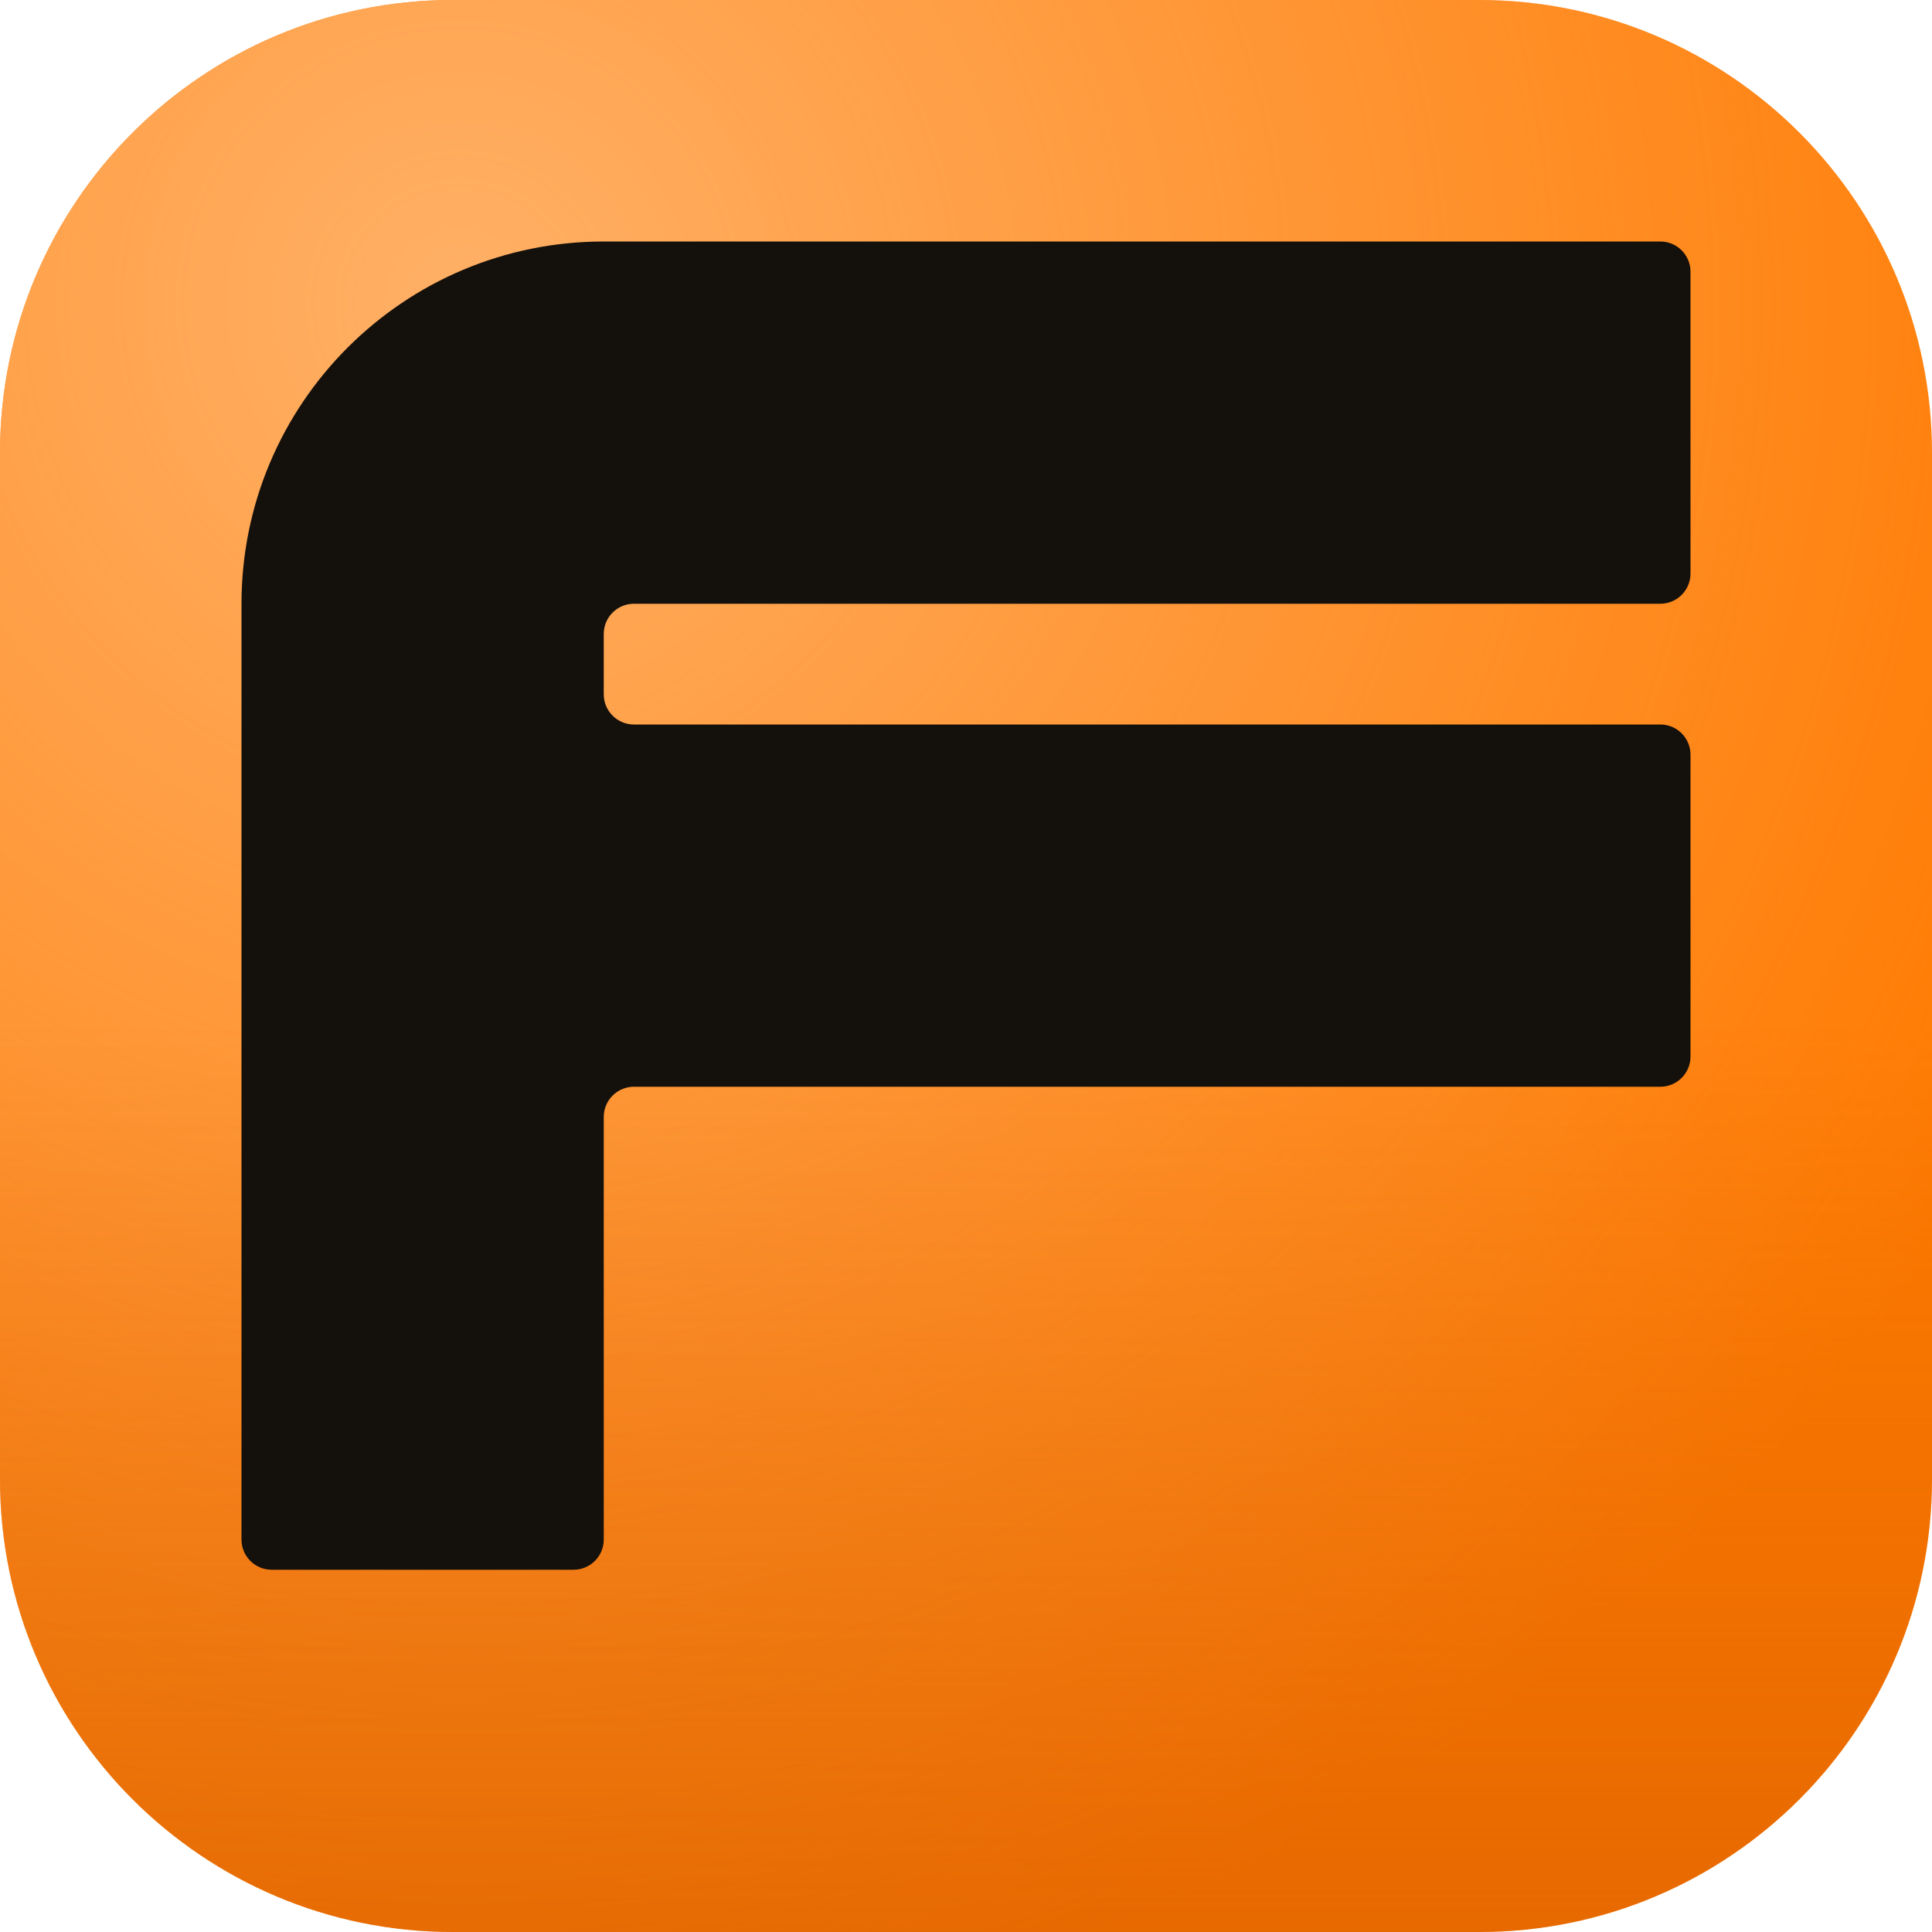
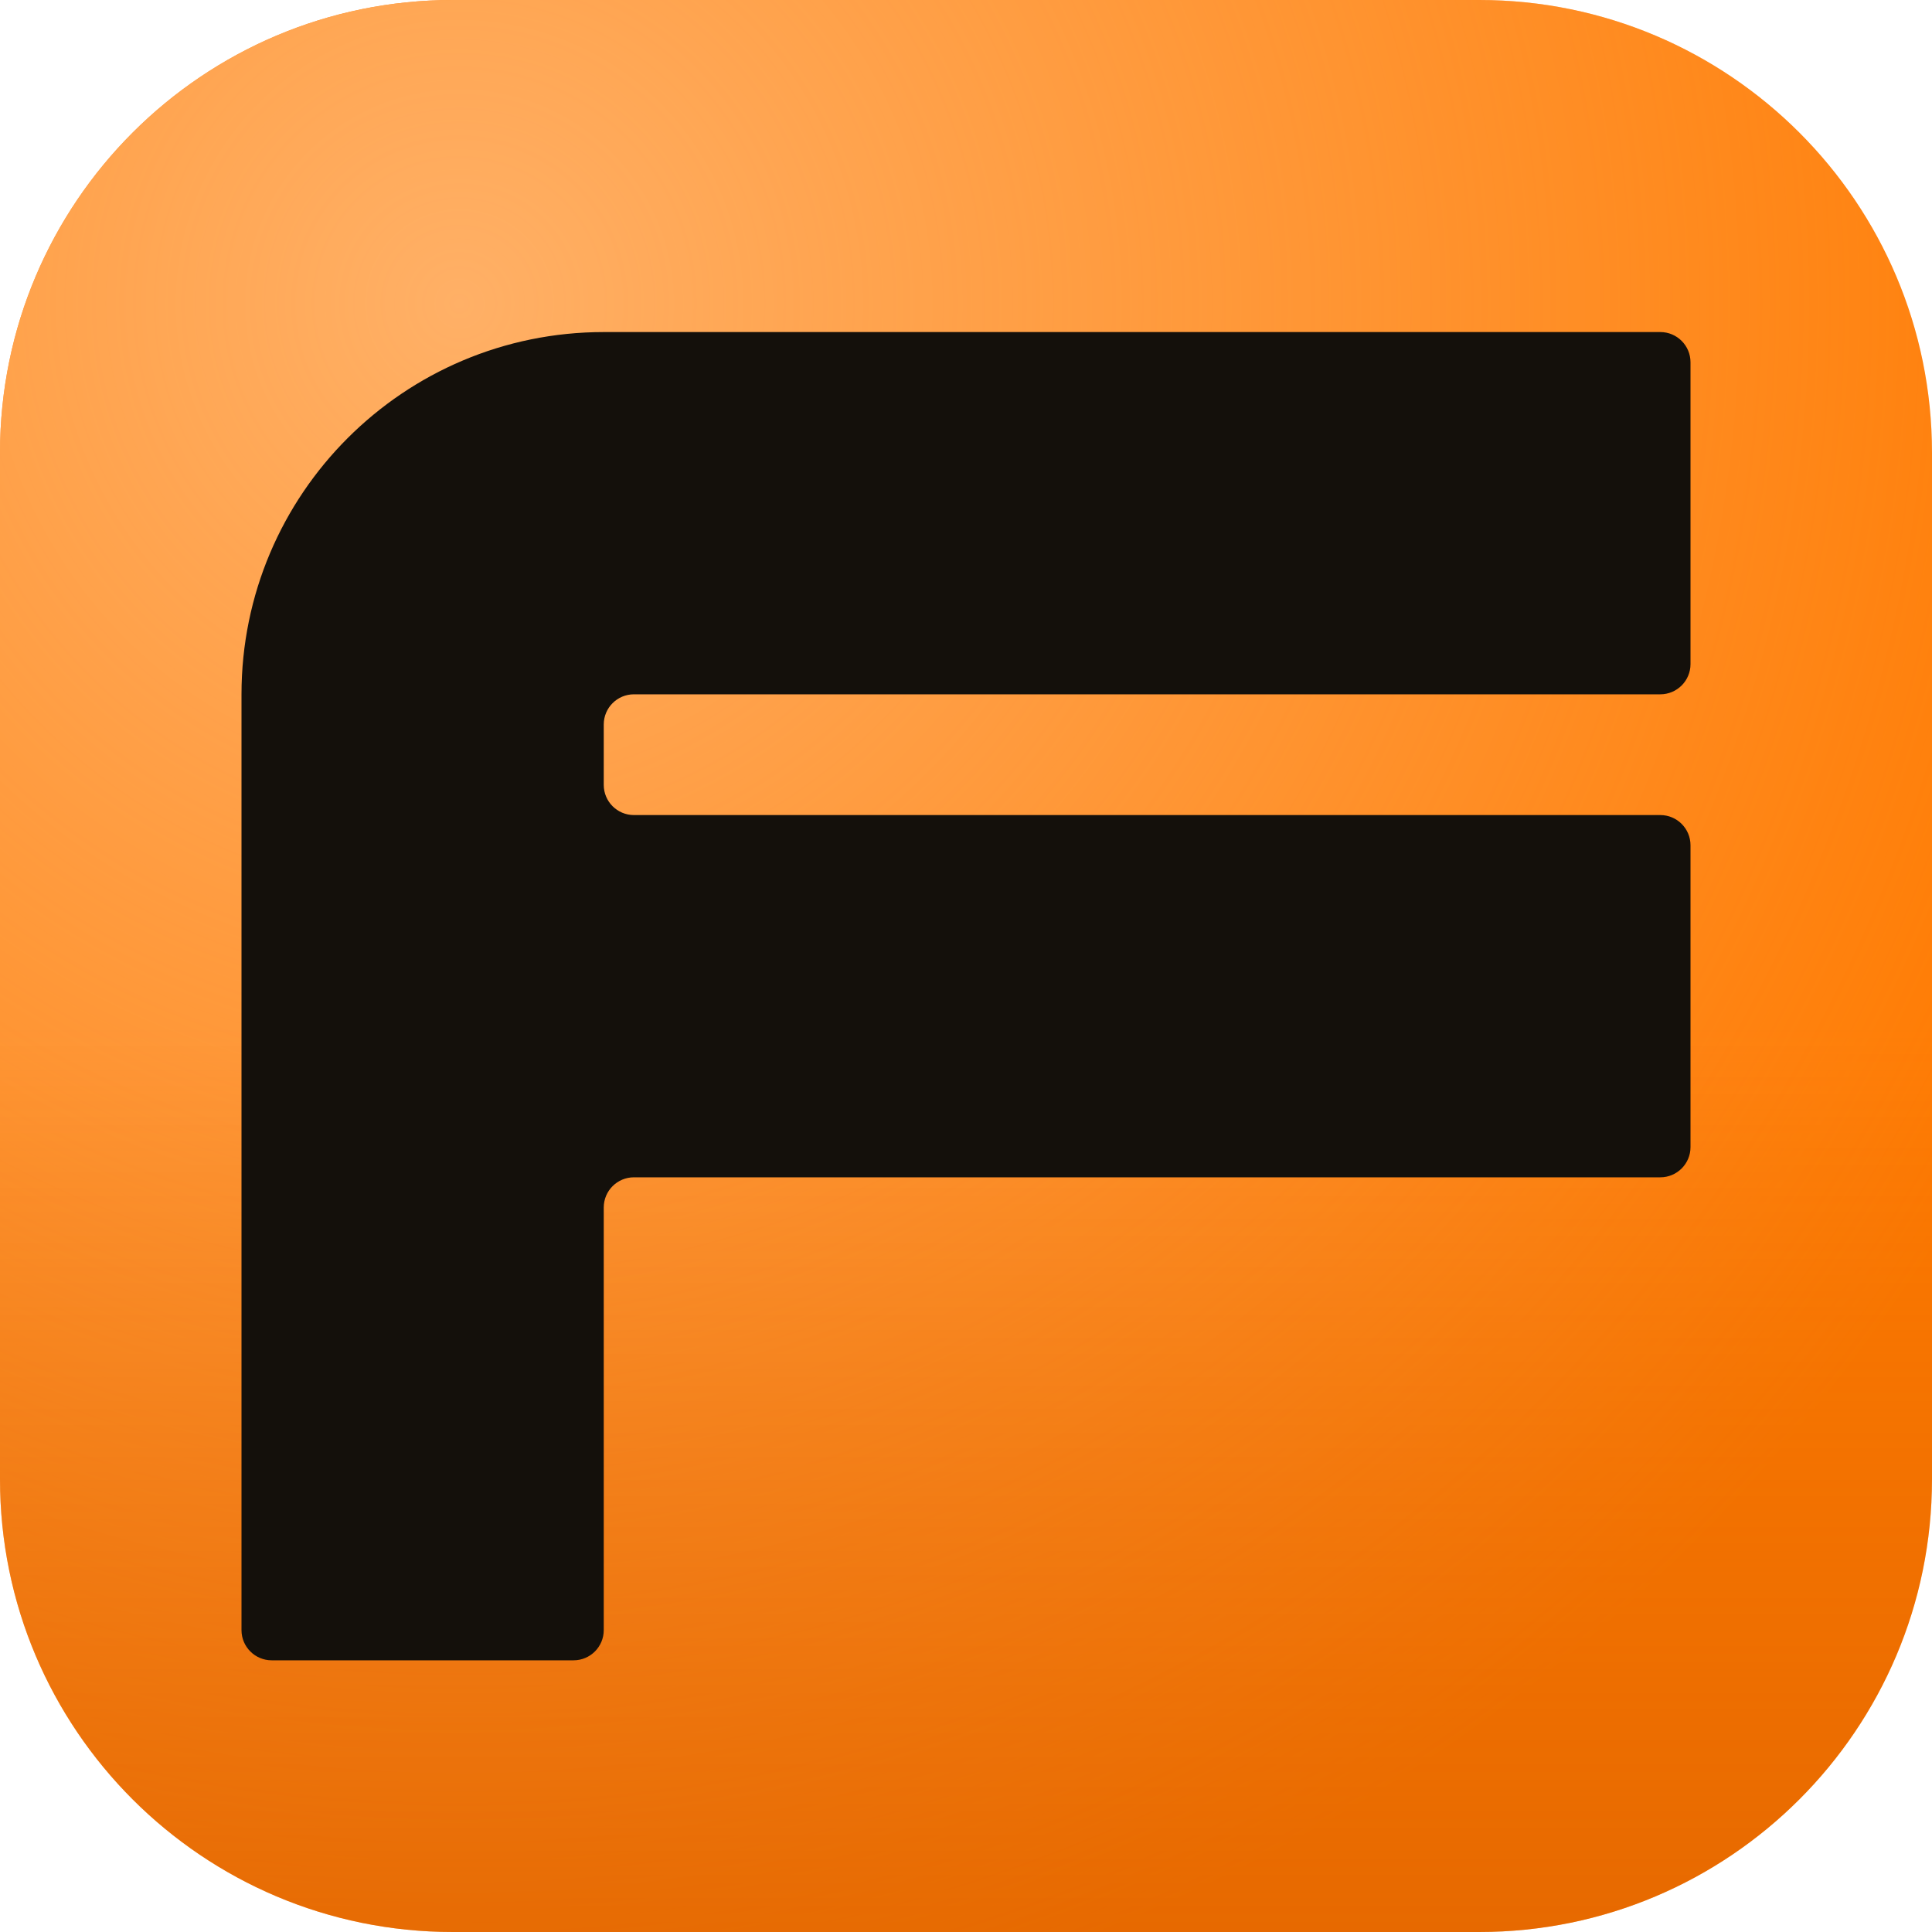
<svg xmlns="http://www.w3.org/2000/svg" viewBox="0 0 64 64">
  <defs>
    <radialGradient id="warm" cx="24%" cy="16%" r="90%">
      <stop offset="0" stop-color="#ffb066" />
      <stop offset="1" stop-color="#ffb066" stop-opacity="0" />
    </radialGradient>
    <linearGradient id="deep" x1="0" y1="34" x2="0" y2="64" gradientUnits="userSpaceOnUse">
      <stop offset="0" stop-color="#c95500" stop-opacity="0" />
      <stop offset="1" stop-color="#c95500" stop-opacity=".45" />
    </linearGradient>
  </defs>
  <rect width="64" height="64" rx="15" fill="#ff7a00" />
  <rect width="64" height="64" rx="15" fill="url(#warm)" />
  <rect width="64" height="64" rx="15" fill="url(#deep)" />
-   <path d="M20 8H55a1 1 0 0 1 1 1V19a1 1 0 0 1 -1 1H21a1 1 0 0 0 -1 1V23a1 1 0 0 0 1 1H55a1 1 0 0 1 1 1V35a1 1 0 0 1 -1 1H21a1 1 0 0 0 -1 1V51a1 1 0 0 1 -1 1H9a1 1 0 0 1 -1 -1V20a12 12 0 0 1 12 -12Z" fill="#14100b" />
+   <path d="M20 11H55a1 1 0 0 1 1 1V22a1 1 0 0 1 -1 1H21a1 1 0 0 0 -1 1V26a1 1 0 0 0 1 1H55a1 1 0 0 1 1 1V38a1 1 0 0 1 -1 1H21a1 1 0 0 0 -1 1V54a1 1 0 0 1 -1 1H9a1 1 0 0 1 -1 -1V23a12 12 0 0 1 12 -12Z" fill="#14100b" />
</svg>
